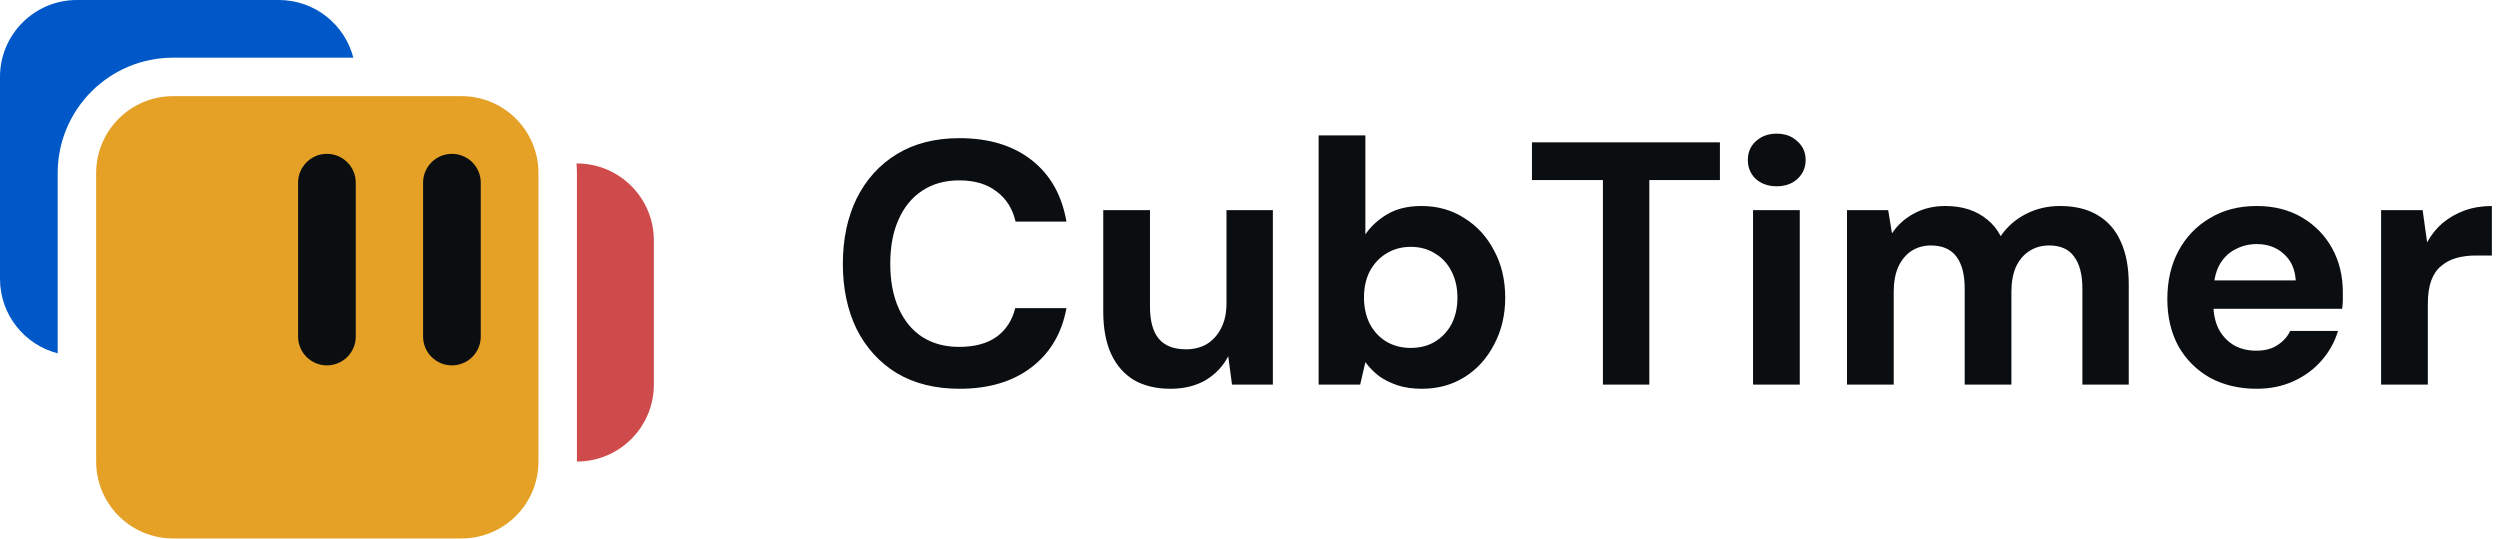
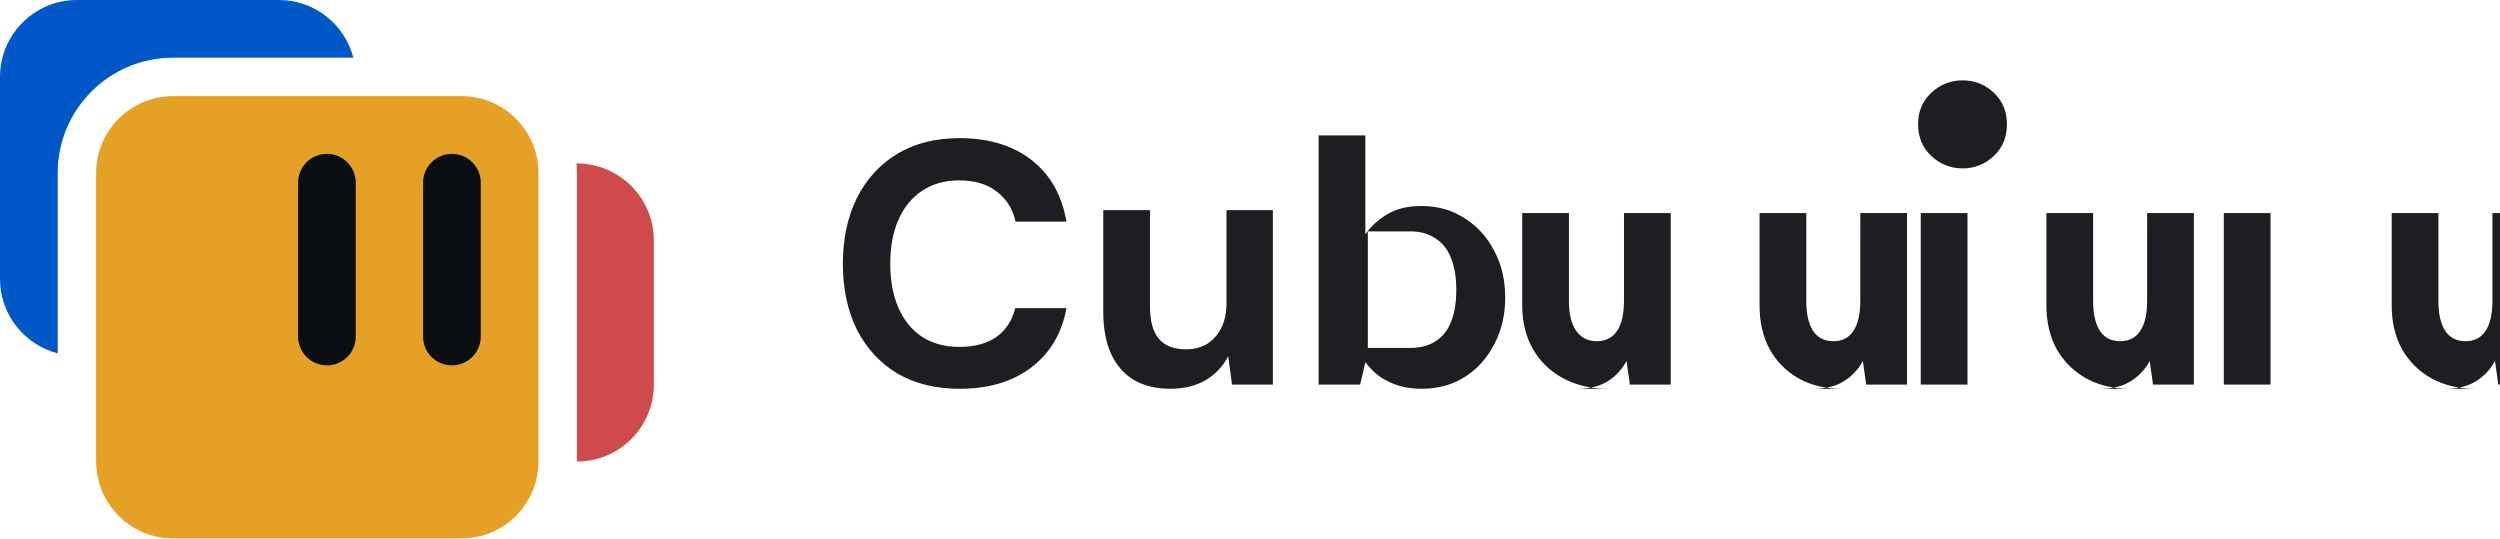
<svg xmlns="http://www.w3.org/2000/svg" width="260" height="56" viewBox="0 0 260 56" fill="none">
  <rect x="10" y="10" width="46" height="46" rx="8" fill="#E5A126" />
  <path d="M29 0C32.728 0 35.86 2.55 36.748 6H18C11.373 6 6 11.373 6 18V36.747C2.55 35.859 8.83288e-08 32.728 0 29V8C0 3.582 3.582 1.04692e-07 8 0H29Z" fill="#0057C8" />
  <path d="M60 17C64.418 17 68 20.582 68 25V40C68 44.418 64.418 48 60 48V18C60 17.663 59.985 17.33 59.958 17H60Z" fill="#CF4B4B" />
-   <rect x="31" y="16" width="6" height="22" rx="3" fill="#0B0E11" />
-   <rect x="44" y="16" width="6" height="22" rx="3" fill="#0B0E11" />
-   <path d="M99.788 40.432C97.268 40.432 95.096 39.892 93.272 38.812C91.472 37.708 90.08 36.184 89.096 34.24C88.136 32.272 87.656 30.004 87.656 27.436C87.656 24.868 88.136 22.6 89.096 20.632C90.08 18.664 91.472 17.128 93.272 16.024C95.096 14.92 97.268 14.368 99.788 14.368C102.836 14.368 105.332 15.124 107.276 16.636C109.22 18.148 110.432 20.284 110.912 23.044H105.62C105.308 21.7 104.648 20.656 103.64 19.912C102.656 19.144 101.36 18.76 99.752 18.76C98.264 18.76 96.98 19.12 95.9 19.84C94.844 20.536 94.028 21.532 93.452 22.828C92.876 24.1 92.588 25.636 92.588 27.436C92.588 29.212 92.876 30.748 93.452 32.044C94.028 33.34 94.844 34.336 95.9 35.032C96.98 35.728 98.264 36.076 99.752 36.076C101.36 36.076 102.656 35.728 103.64 35.032C104.624 34.312 105.272 33.316 105.584 32.044H110.912C110.432 34.66 109.22 36.712 107.276 38.2C105.332 39.688 102.836 40.432 99.788 40.432ZM121.722 40.432C120.258 40.432 118.998 40.132 117.942 39.532C116.91 38.908 116.118 38.008 115.566 36.832C115.014 35.632 114.738 34.156 114.738 32.404V21.856H119.598V31.9C119.598 33.364 119.898 34.468 120.498 35.212C121.122 35.956 122.07 36.328 123.342 36.328C124.158 36.328 124.878 36.148 125.502 35.788C126.126 35.404 126.618 34.864 126.978 34.168C127.362 33.448 127.554 32.572 127.554 31.54V21.856H132.378V40H128.13L127.734 37.048C127.206 38.08 126.426 38.908 125.394 39.532C124.362 40.132 123.138 40.432 121.722 40.432ZM147.866 40.432C146.93 40.432 146.09 40.312 145.346 40.072C144.626 39.832 143.978 39.508 143.402 39.1C142.85 38.668 142.382 38.188 141.998 37.66L141.458 40H137.138V14.08H141.998V24.376C142.574 23.536 143.33 22.84 144.266 22.288C145.226 21.712 146.414 21.424 147.83 21.424C149.51 21.424 150.998 21.844 152.294 22.684C153.614 23.5 154.646 24.628 155.39 26.068C156.158 27.484 156.542 29.116 156.542 30.964C156.542 32.764 156.158 34.384 155.39 35.824C154.646 37.264 153.626 38.392 152.33 39.208C151.034 40.024 149.546 40.432 147.866 40.432ZM146.714 36.184C147.674 36.184 148.514 35.968 149.234 35.536C149.978 35.08 150.554 34.468 150.962 33.7C151.37 32.908 151.574 31.996 151.574 30.964C151.574 29.932 151.37 29.02 150.962 28.228C150.554 27.412 149.978 26.788 149.234 26.356C148.514 25.9 147.674 25.672 146.714 25.672C145.778 25.672 144.938 25.9 144.194 26.356C143.474 26.788 142.898 27.4 142.466 28.192C142.058 28.984 141.854 29.896 141.854 30.928C141.854 31.96 142.058 32.884 142.466 33.7C142.898 34.492 143.474 35.104 144.194 35.536C144.938 35.968 145.778 36.184 146.714 36.184ZM166.704 40V18.724H159.324V14.8H178.872V18.724H171.528V40H166.704ZM182.316 40V21.856H187.176V40H182.316ZM184.764 19.372C183.9 19.372 183.18 19.12 182.604 18.616C182.052 18.088 181.776 17.428 181.776 16.636C181.776 15.844 182.052 15.196 182.604 14.692C183.18 14.164 183.9 13.9 184.764 13.9C185.652 13.9 186.372 14.164 186.924 14.692C187.5 15.196 187.788 15.844 187.788 16.636C187.788 17.428 187.5 18.088 186.924 18.616C186.372 19.12 185.652 19.372 184.764 19.372ZM192.087 40V21.856H196.371L196.767 24.268C197.343 23.404 198.099 22.72 199.035 22.216C199.995 21.688 201.087 21.424 202.311 21.424C203.223 21.424 204.039 21.544 204.759 21.784C205.479 22.024 206.115 22.372 206.667 22.828C207.243 23.284 207.711 23.86 208.071 24.556C208.743 23.572 209.619 22.804 210.699 22.252C211.779 21.7 212.955 21.424 214.227 21.424C215.811 21.424 217.131 21.748 218.187 22.396C219.243 23.02 220.035 23.932 220.563 25.132C221.115 26.332 221.391 27.808 221.391 29.56V40H216.567V29.992C216.567 28.552 216.279 27.448 215.703 26.68C215.151 25.912 214.287 25.528 213.111 25.528C212.343 25.528 211.659 25.72 211.059 26.104C210.459 26.488 209.991 27.04 209.655 27.76C209.343 28.48 209.187 29.344 209.187 30.352V40H204.327V29.992C204.327 28.552 204.039 27.448 203.463 26.68C202.887 25.912 201.999 25.528 200.799 25.528C200.055 25.528 199.383 25.72 198.783 26.104C198.207 26.488 197.751 27.04 197.415 27.76C197.103 28.48 196.947 29.344 196.947 30.352V40H192.087ZM234.69 40.432C232.866 40.432 231.246 40.048 229.83 39.28C228.438 38.488 227.346 37.396 226.554 36.004C225.786 34.588 225.402 32.956 225.402 31.108C225.402 29.212 225.786 27.544 226.554 26.104C227.346 24.64 228.438 23.5 229.83 22.684C231.222 21.844 232.842 21.424 234.69 21.424C236.49 21.424 238.062 21.82 239.406 22.612C240.75 23.404 241.794 24.472 242.538 25.816C243.282 27.16 243.654 28.684 243.654 30.388C243.654 30.628 243.654 30.904 243.654 31.216C243.654 31.504 243.63 31.804 243.582 32.116H228.858V29.164H238.758C238.686 27.988 238.266 27.064 237.498 26.392C236.754 25.72 235.818 25.384 234.69 25.384C233.874 25.384 233.118 25.576 232.422 25.96C231.726 26.32 231.174 26.884 230.766 27.652C230.382 28.42 230.19 29.392 230.19 30.568V31.612C230.19 32.596 230.37 33.46 230.73 34.204C231.114 34.924 231.642 35.488 232.314 35.896C232.986 36.28 233.766 36.472 234.654 36.472C235.542 36.472 236.274 36.28 236.85 35.896C237.45 35.512 237.894 35.02 238.182 34.42H243.15C242.814 35.548 242.25 36.568 241.458 37.48C240.666 38.392 239.694 39.112 238.542 39.64C237.39 40.168 236.106 40.432 234.69 40.432ZM247.634 40V21.856H251.954L252.422 25.204C252.854 24.412 253.394 23.74 254.042 23.188C254.714 22.636 255.47 22.204 256.31 21.892C257.174 21.58 258.122 21.424 259.154 21.424V26.572H257.498C256.778 26.572 256.106 26.656 255.482 26.824C254.882 26.992 254.354 27.268 253.898 27.652C253.442 28.012 253.094 28.516 252.854 29.164C252.614 29.812 252.494 30.628 252.494 31.612V40H247.634Z" fill="#0B0E11" />
+   <rect class="logo-eye" x="31" y="16" width="6" height="22" rx="3" fill="#0B0E11" />
+   <rect class="logo-eye" x="44" y="16" width="6" height="22" rx="3" fill="#0B0E11" />
+   <path d="M99.788 40.432C97.268 40.432 95.096 39.892 93.272 38.812C91.472 37.708 90.08 36.184 89.096 34.24C88.136 32.272 87.656 30.004 87.656 27.436C87.656 24.868 88.136 22.6 89.096 20.632C90.08 18.664 91.472 17.128 93.272 16.024C95.096 14.92 97.268 14.368 99.788 14.368C102.836 14.368 105.332 15.124 107.276 16.636C109.22 18.148 110.432 20.284 110.912 23.044H105.62C105.308 21.7 104.648 20.656 103.64 19.912C102.656 19.144 101.36 18.76 99.752 18.76C98.264 18.76 96.98 19.12 95.9 19.84C94.844 20.536 94.028 21.532 93.452 22.828C92.876 24.1 92.588 25.636 92.588 27.436C92.588 29.212 92.876 30.748 93.452 32.044C94.028 33.34 94.844 34.336 95.9 35.032C96.98 35.728 98.264 36.076 99.752 36.076C101.36 36.076 102.656 35.728 103.64 35.032C104.624 34.312 105.272 33.316 105.584 32.044H110.912C110.432 34.66 109.22 36.712 107.276 38.2C105.332 39.688 102.836 40.432 99.788 40.432ZM121.722 40.432C120.258 40.432 118.998 40.132 117.942 39.532C116.91 38.908 116.118 38.008 115.566 36.832C115.014 35.632 114.738 34.156 114.738 32.404V21.856H119.598V31.9C119.598 33.364 119.898 34.468 120.498 35.212C121.122 35.956 122.07 36.328 123.342 36.328C124.158 36.328 124.878 36.148 125.502 35.788C126.126 35.404 126.618 34.864 126.978 34.168C127.362 33.448 127.554 32.572 127.554 31.54V21.856H132.378V40H128.13L127.734 37.048C127.206 38.08 126.426 38.908 125.394 39.532C124.362 40.132 123.138 40.432 121.722 40.432ZM147.866 40.432C146.93 40.432 146.09 40.312 145.346 40.072C144.626 39.832 143.978 39.508 143.402 39.1C142.85 38.668 142.382 38.188 141.998 37.66L141.458 40H137.138V14.08H141.998V24.376C142.574 23.536 143.33 22.84 144.266 22.288C145.226 21.712 146.414 21.424 147.83 21.424C149.51 21.424 150.998 21.844 152.294 22.684C153.614 23.5 154.646 24.628 155.39 26.068C156.158 27.484 156.542 29.116 156.542 30.964C156.542 32.764 156.158 34.384 155.39 35.824C154.646 37.264 153.626 38.392 152.33 39.208C151.034 40.024 149.546 40.432 147.866 40.432ZM146.714 36.184C147.674 36.184 148.514 35.968 149.234 35.536C149.978 35.08 150.53 34.408 150.89 33.52C151.266 32.608 151.454 31.488 151.454 30.16C151.454 28.832 151.266 27.712 150.89 26.8C150.53 25.888 149.978 25.208 149.234 24.76C148.514 24.296 147.674 24.064 146.714 24.064H142.254V36.184H146.714ZM167.154 40.432C165.474 40.432 163.95 40.072 162.582 39.352C161.238 38.632 160.19 37.624 159.438 36.328C158.686 35.032 158.31 33.508 158.31 31.756V22.156H163.17V31.332C163.17 32.628 163.414 33.644 163.902 34.38C164.414 35.116 165.134 35.484 166.062 35.484C166.99 35.484 167.694 35.128 168.174 34.416C168.654 33.704 168.894 32.66 168.894 31.284V22.156H173.754V40H169.506L169.162 37.54C168.654 38.488 167.946 39.224 167.038 39.748C166.13 40.272 165.078 40.432 163.882 40.432H167.154ZM191.514 40.432C189.834 40.432 188.346 40.072 187.05 39.352C185.778 38.632 184.778 37.624 184.05 36.328C183.346 35.032 182.994 33.508 182.994 31.756V22.156H187.854V31.332C187.854 32.628 188.082 33.644 188.538 34.38C189.018 35.116 189.726 35.484 190.662 35.484C191.598 35.484 192.294 35.128 192.75 34.416C193.23 33.704 193.47 32.66 193.47 31.284V22.156H198.33V40H194.082L193.738 37.54C193.23 38.488 192.51 39.224 191.586 39.748C190.686 40.272 189.642 40.432 188.454 40.432H191.514ZM221.466 40.432C219.786 40.432 218.286 40.072 216.966 39.352C215.67 38.632 214.65 37.624 213.906 36.328C213.186 35.032 212.826 33.508 212.826 31.756V22.156H217.686V31.332C217.686 32.628 217.914 33.644 218.37 34.38C218.85 35.116 219.558 35.484 220.494 35.484C221.43 35.484 222.126 35.128 222.582 34.416C223.062 33.704 223.302 32.66 223.302 31.284V22.156H228.162V40H223.914L223.57 37.54C223.062 38.488 222.342 39.224 221.418 39.748C220.518 40.272 219.474 40.432 218.286 40.432H221.466ZM204.114 17.512C202.866 17.512 201.782 17.084 200.862 16.228C199.942 15.372 199.482 14.268 199.482 12.916C199.482 11.588 199.942 10.496 200.862 9.64C201.782 8.784 202.866 8.356 204.114 8.356C205.362 8.356 206.442 8.784 207.354 9.64C208.266 10.496 208.722 11.588 208.722 12.916C208.722 14.268 208.266 15.372 207.354 16.228C206.442 17.084 205.362 17.512 204.114 17.512ZM199.758 40V22.156H204.618V40H199.758ZM231.276 40V22.156H236.136V40H231.276ZM257.376 40.432C255.696 40.432 254.196 40.072 252.876 39.352C251.58 38.632 250.56 37.624 249.816 36.328C249.096 35.032 248.736 33.508 248.736 31.756V22.156H253.596V31.332C253.596 32.628 253.824 33.644 254.28 34.38C254.76 35.116 255.468 35.484 256.404 35.484C257.34 35.484 258.036 35.128 258.492 34.416C258.972 33.704 259.212 32.66 259.212 31.284V22.156H264.072V40H259.824L259.48 37.54C258.972 38.488 258.252 39.224 257.328 39.748C256.428 40.272 255.384 40.432 254.196 40.432H257.376Z" fill="#1C1E21" />
</svg>
